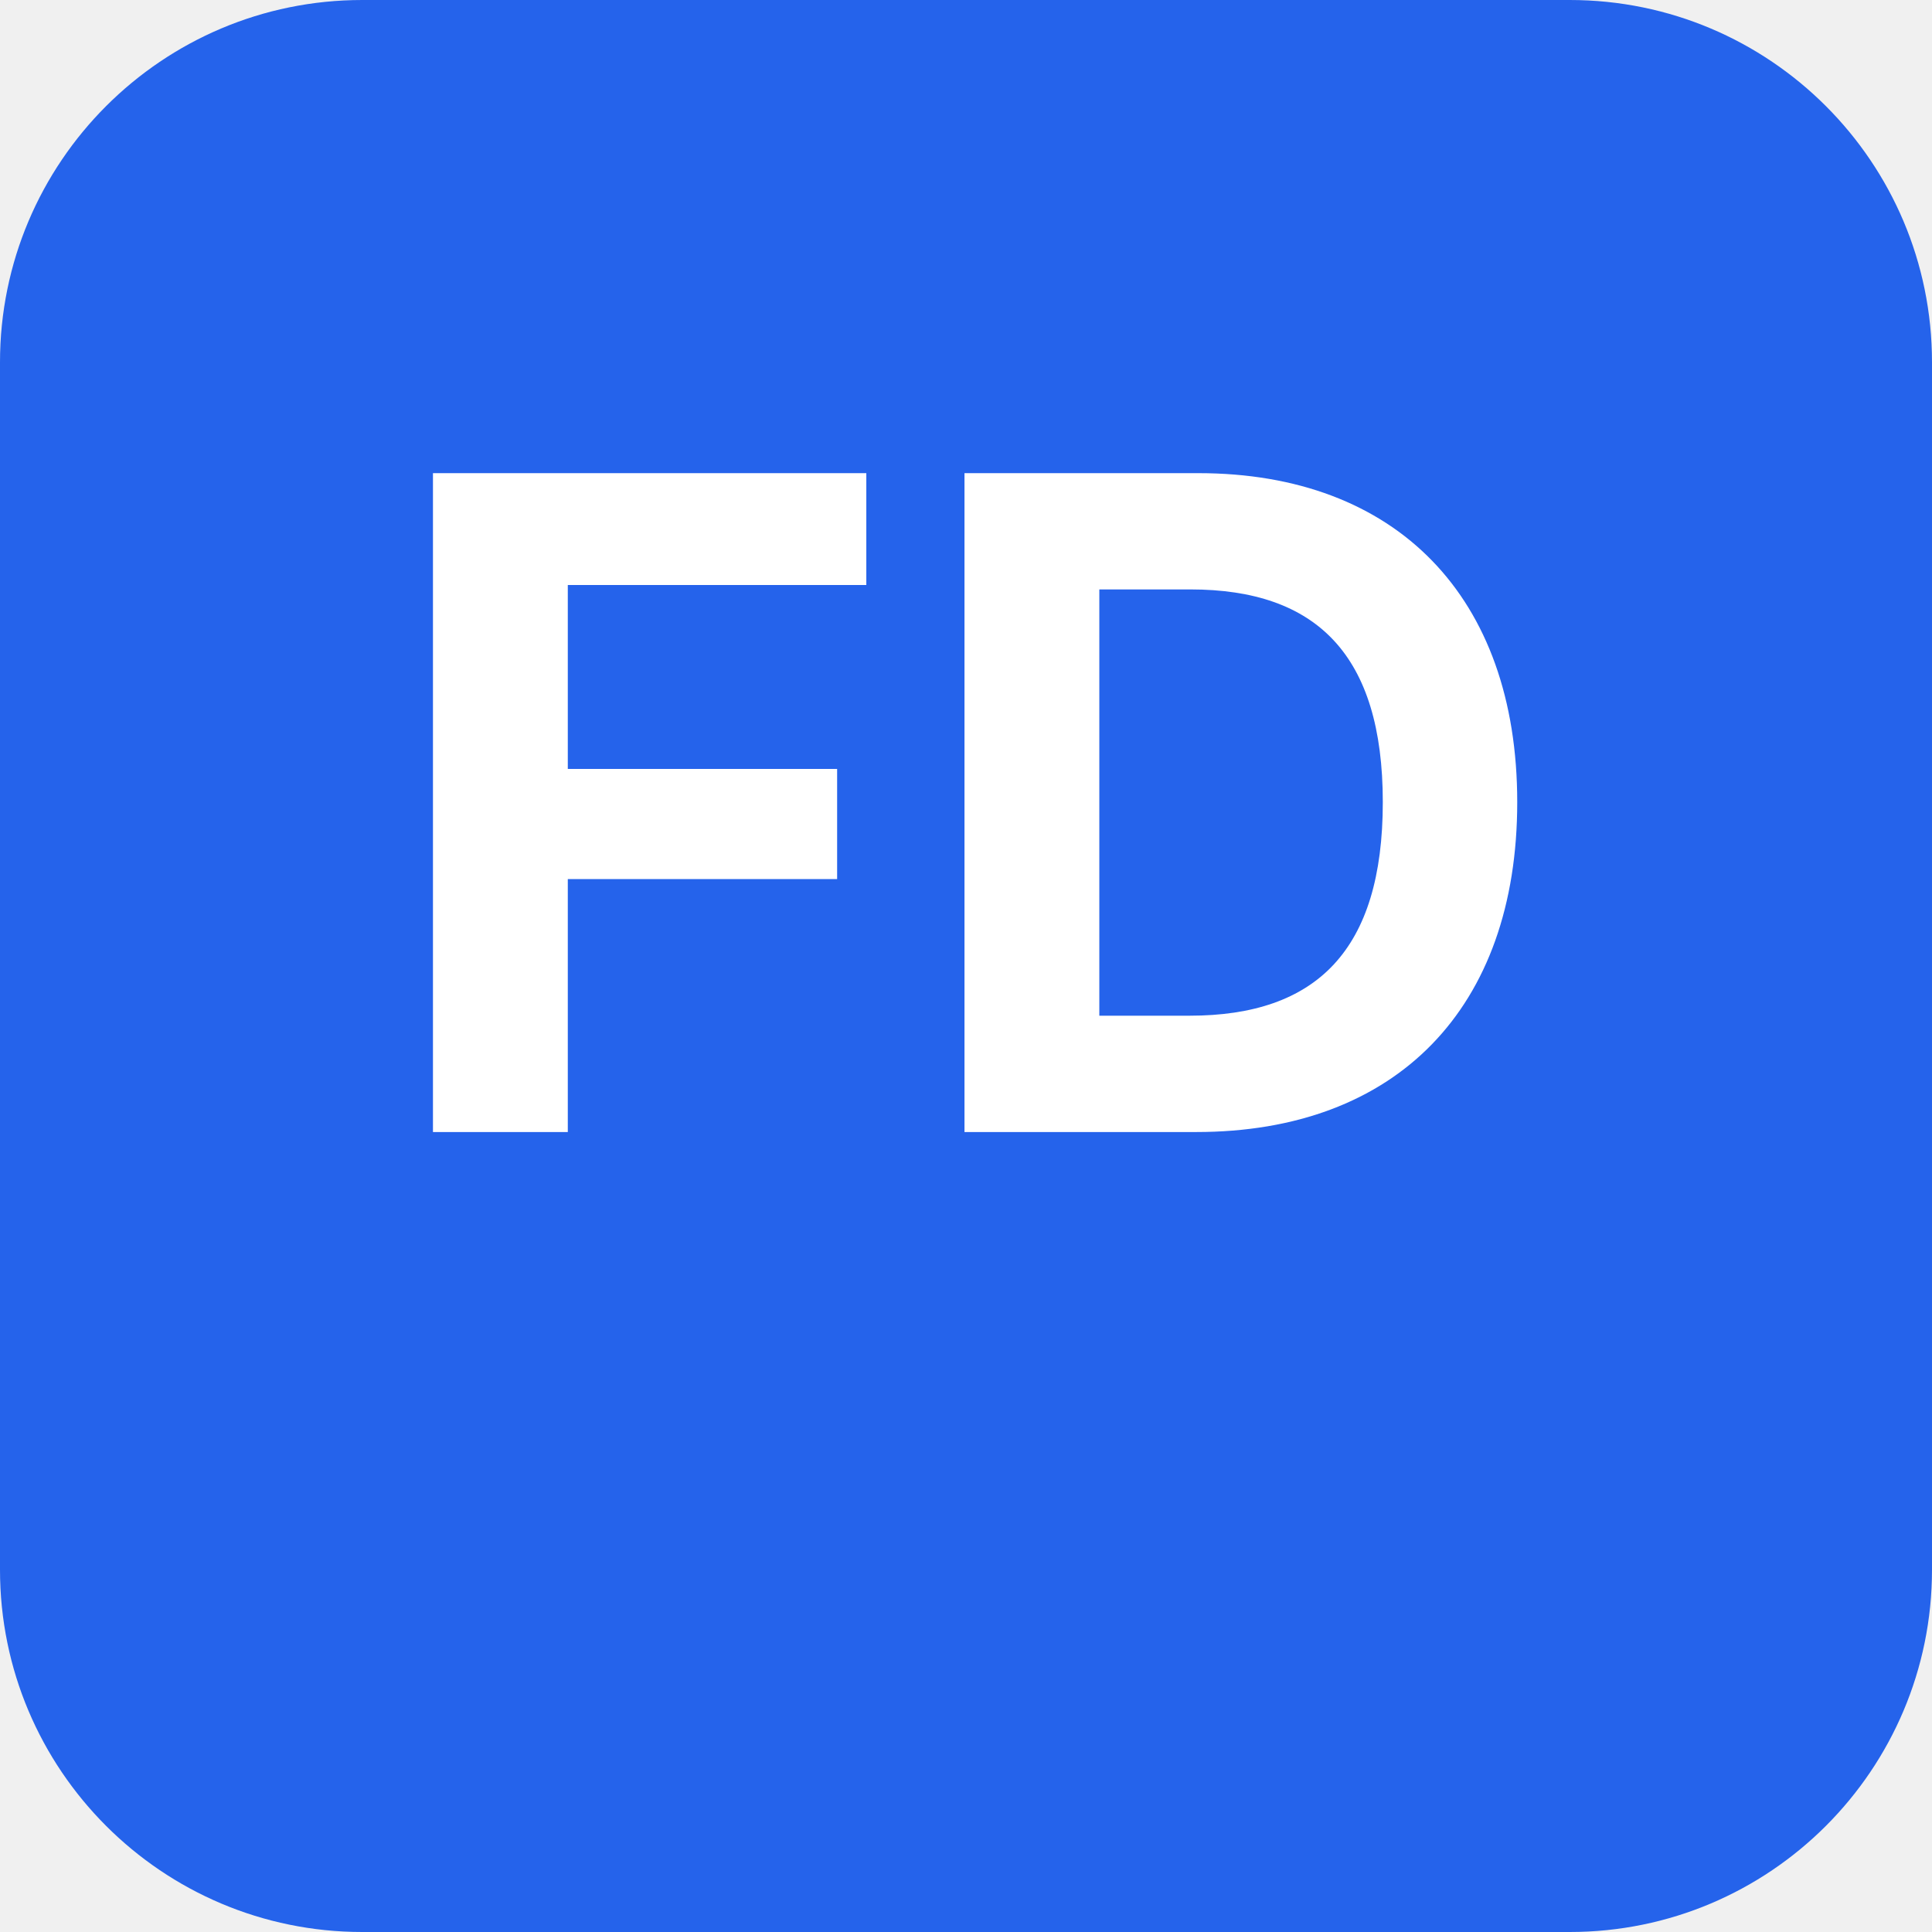
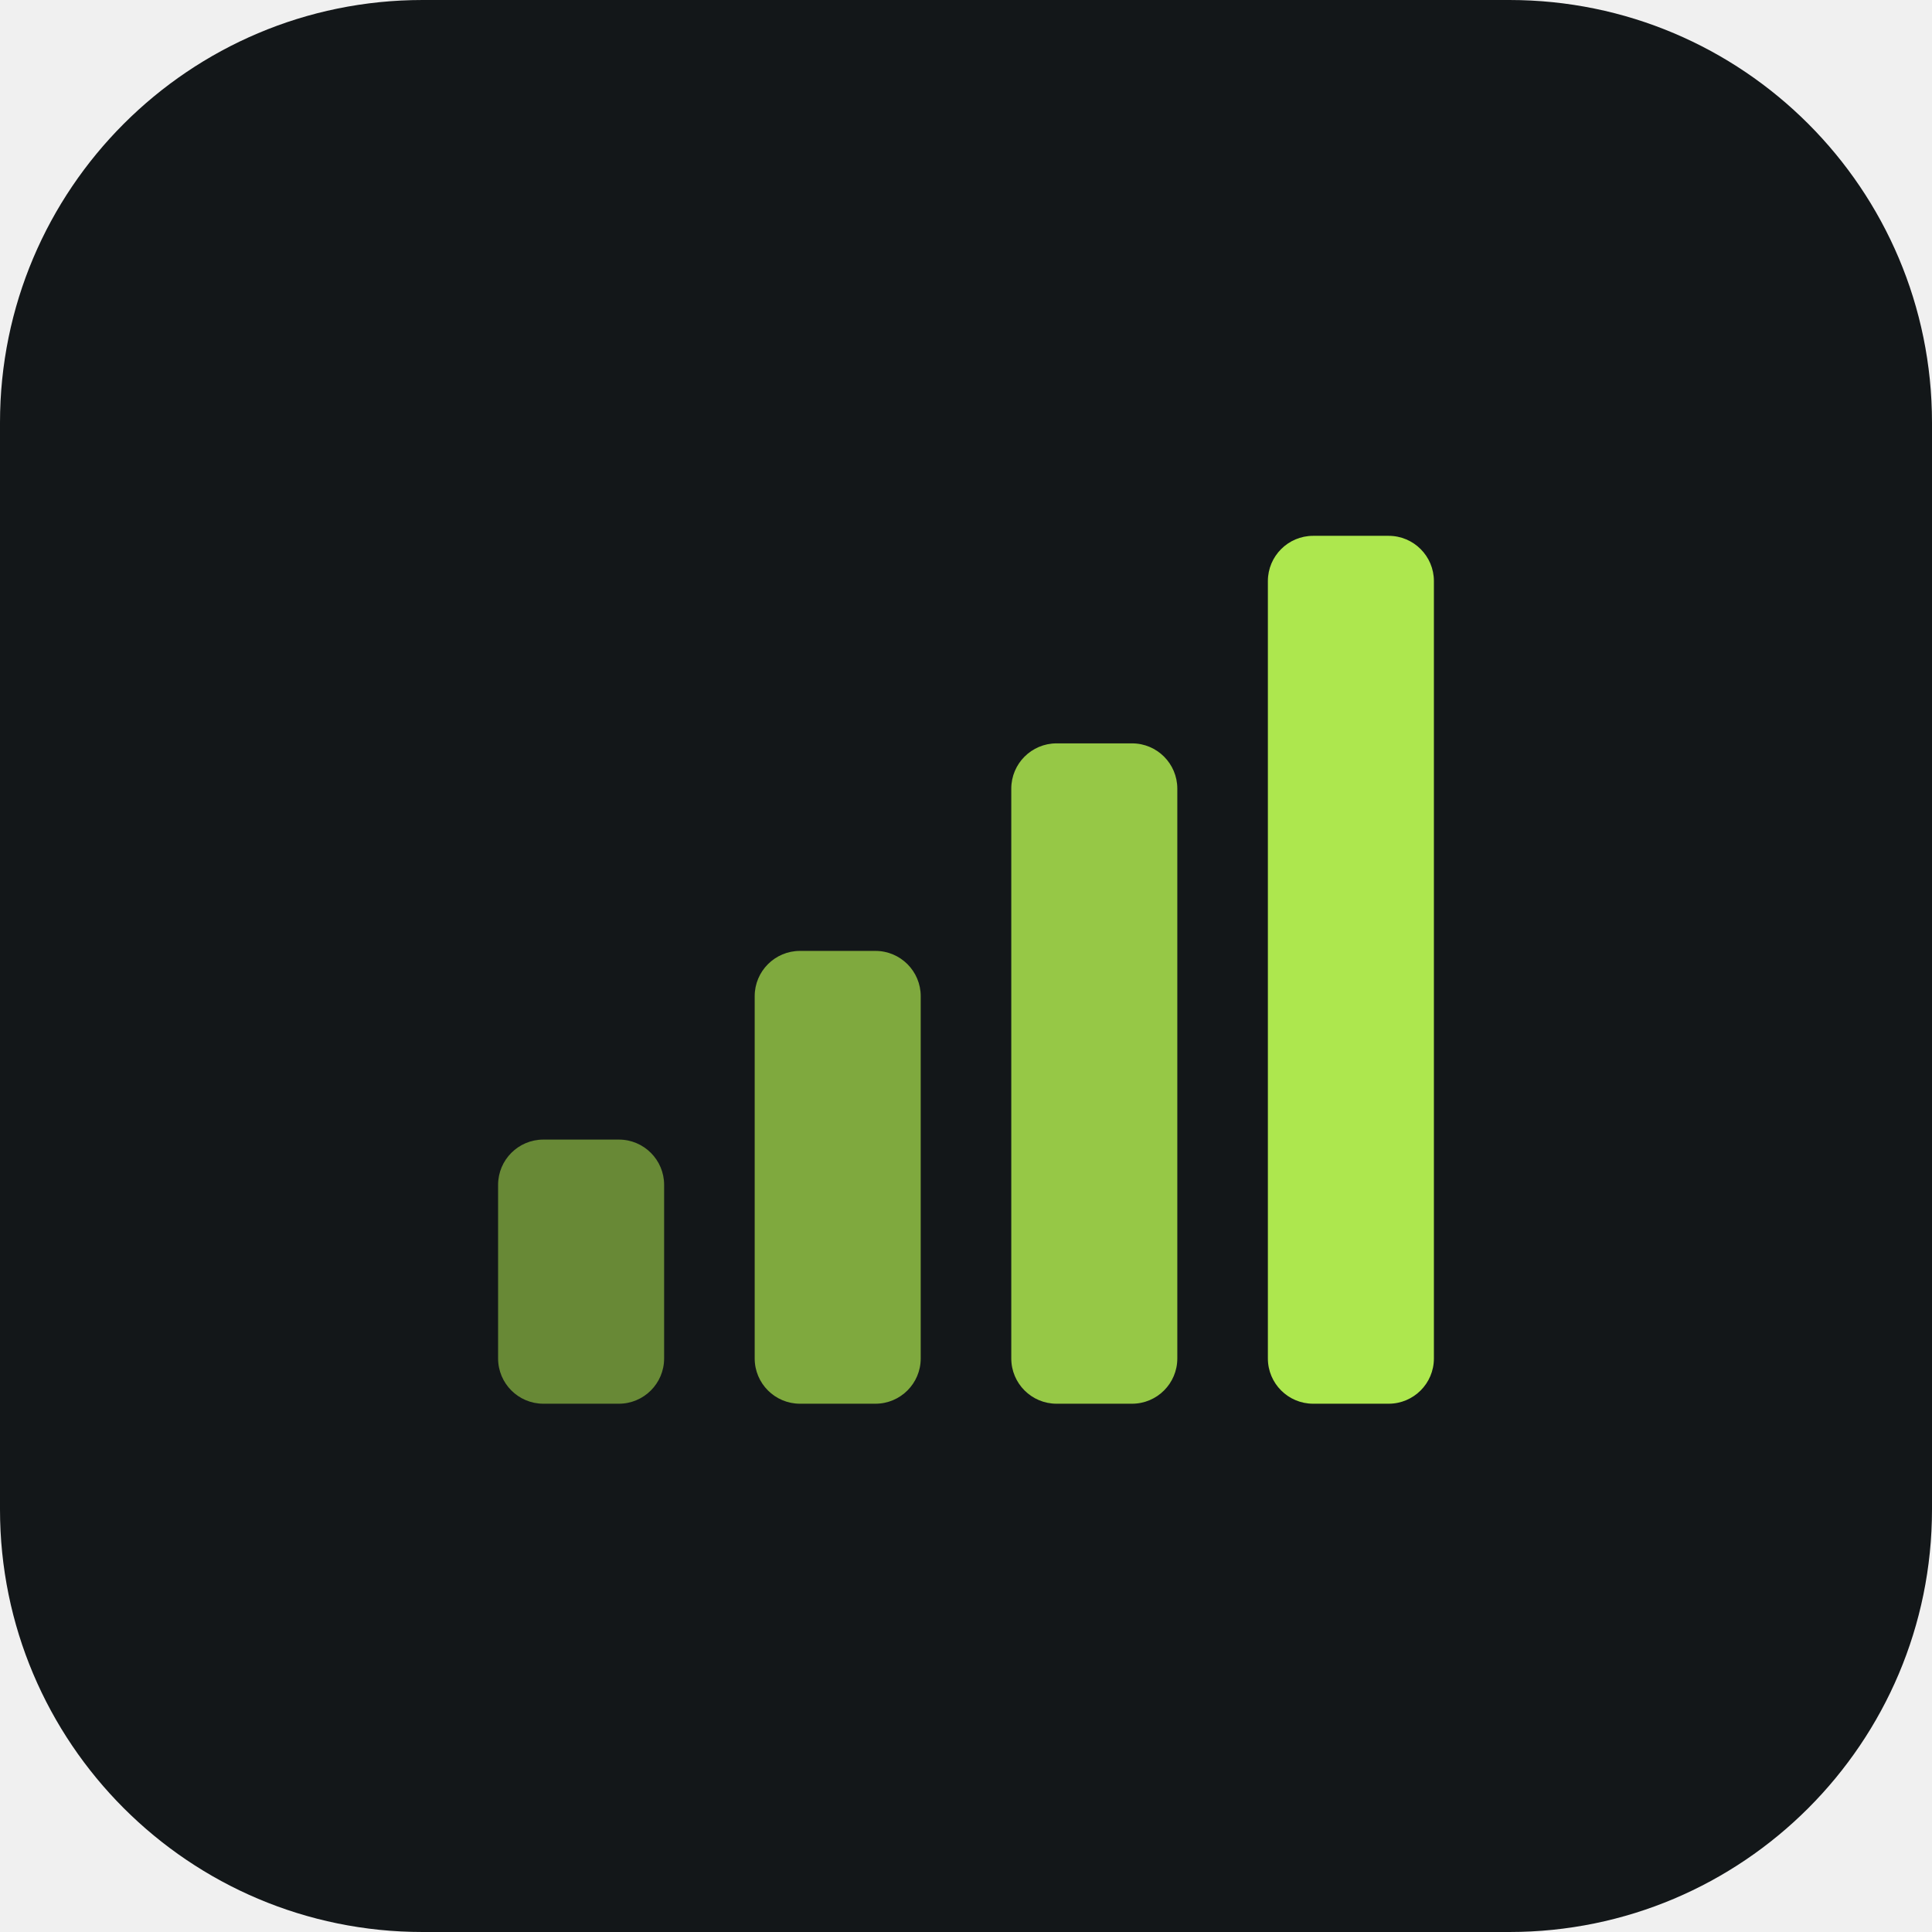
<svg xmlns="http://www.w3.org/2000/svg" width="512" height="512" viewBox="0 0 512 512">
-   <rect width="512" height="512" rx="96" fill="#2563eb" />
-   <text x="256" y="300" font-family="Inter, system-ui, sans-serif" font-size="240" font-weight="700" fill="white" text-anchor="middle">FD</text>
+   <rect width="512" height="512" rx="112" fill="#131719" />
+   <rect x="132" y="302" width="44" height="70" rx="12" fill="#ade74e" opacity="0.55" />
+   <rect x="200" y="252" width="44" height="120" rx="12" fill="#ade74e" opacity="0.7" />
+   <rect x="268" y="197" width="44" height="175" rx="12" fill="#ade74e" opacity="0.85" />
+   <rect x="336" y="142" width="44" height="230" rx="12" fill="#ade74e" opacity="1" />
</svg>
